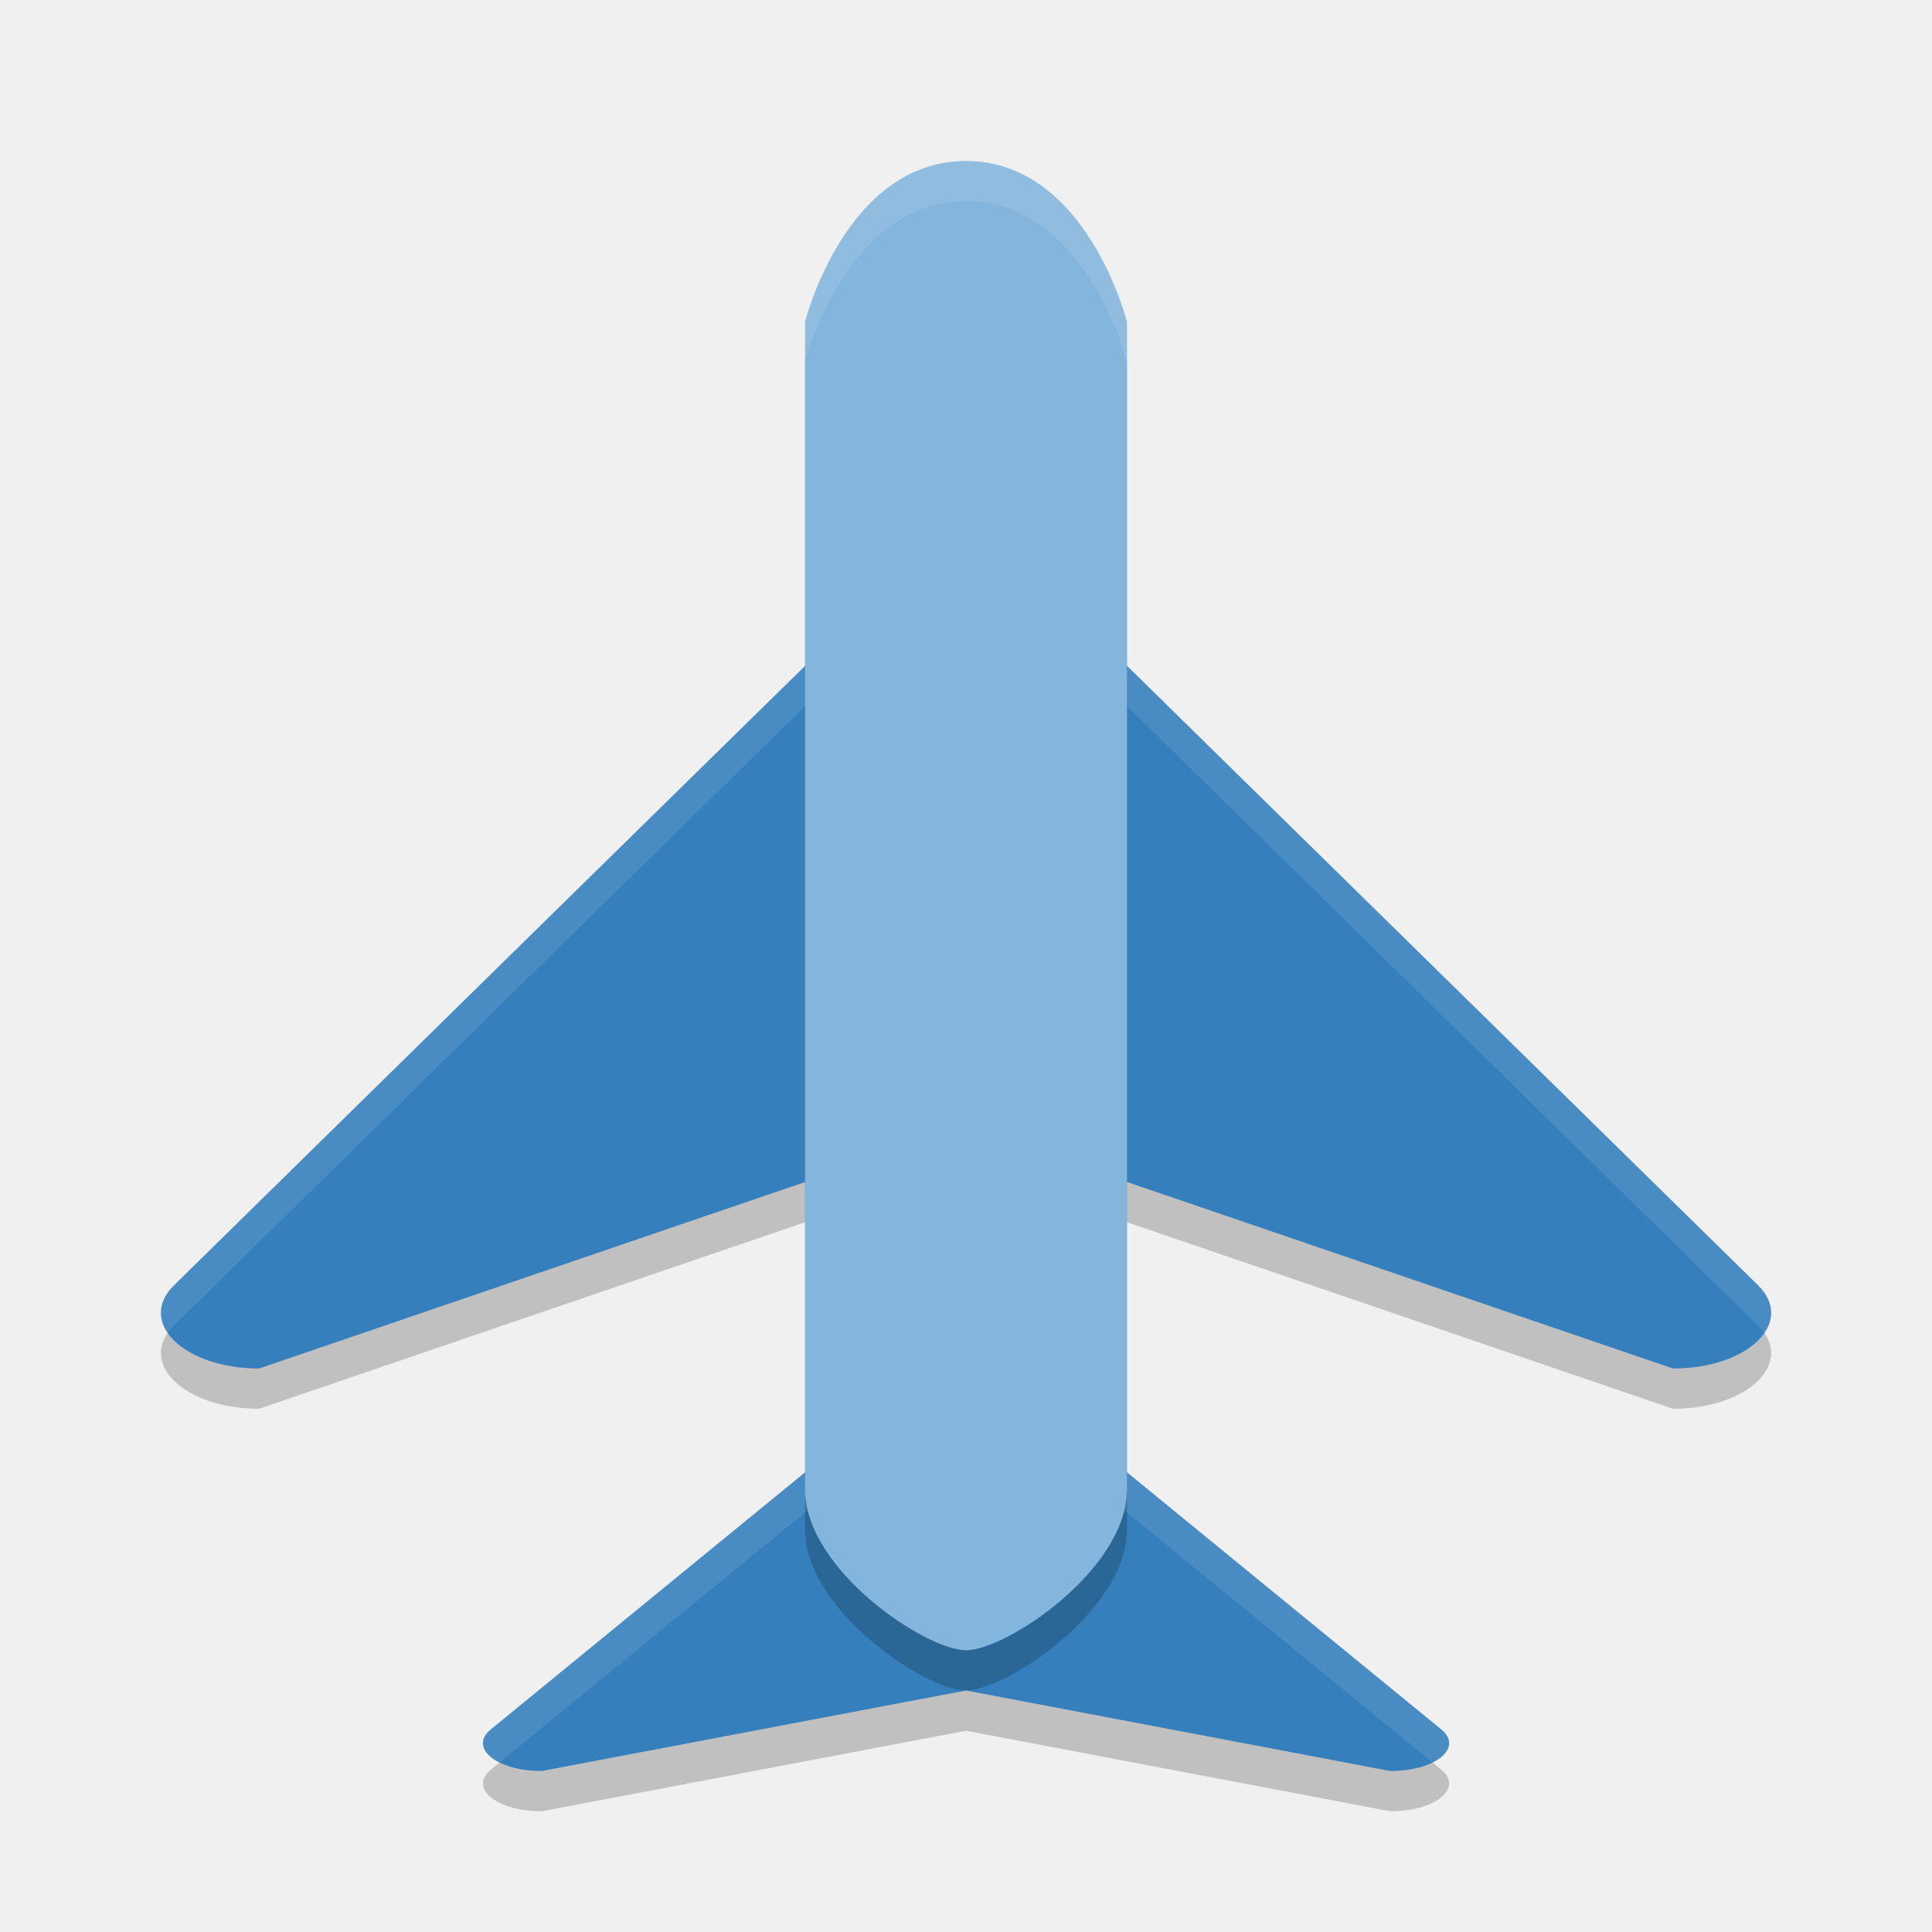
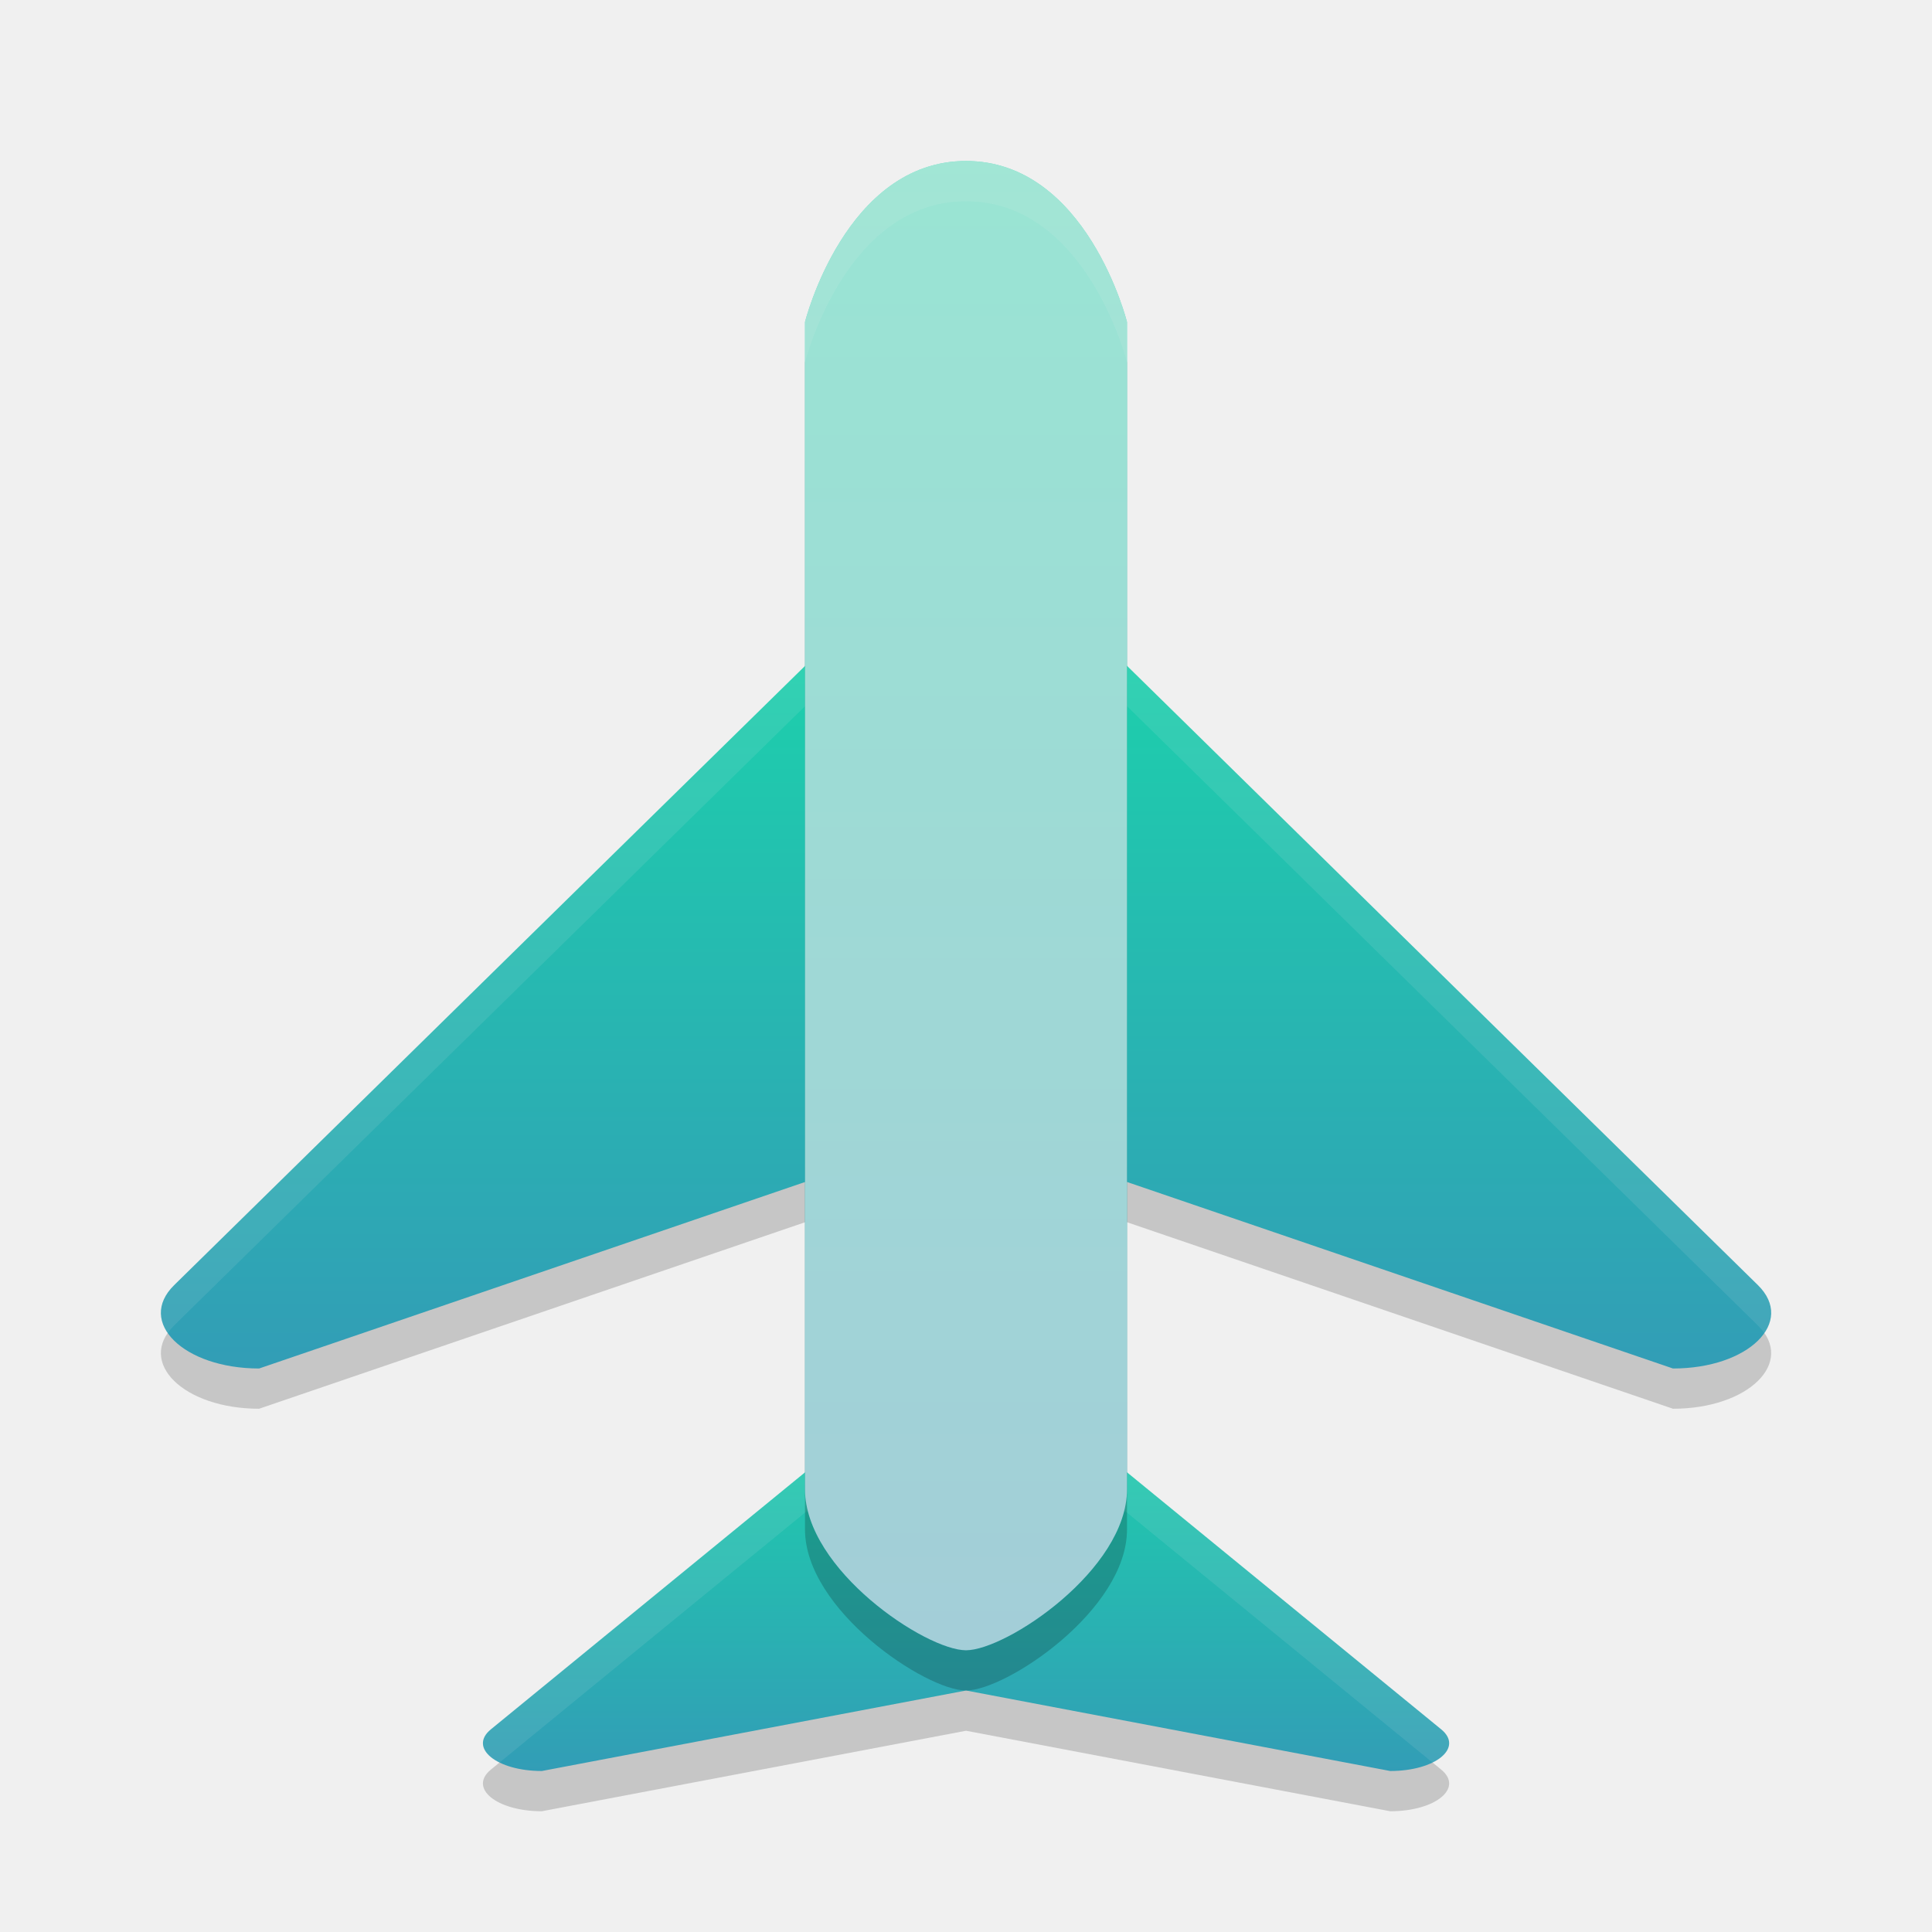
- <svg xmlns="http://www.w3.org/2000/svg" width="48" height="48" version="1.1" viewBox="0 0 48 48">
+ <svg xmlns="http://www.w3.org/2000/svg" width="48" height="48" version="1.1">
+   <defs>
+     <style id="current-color-scheme" type="text/css">
+    .ColorScheme-Text { color: #ececec; } .ColorScheme-Highlight { color: #1AD6AB; }
+   </style>
+     <linearGradient id="arrongin" x1="0" x2="0" y1="0" y2="1">
+       <stop id="stop3" offset="0%" stop-color="#dd9b44" />
+       <stop id="stop5" offset="100%" stop-color="#ad6c16" />
+     </linearGradient>
+     <linearGradient id="aurora" x1="0" x2="0" y1="0" y2="1">
+       <stop id="stop8" offset="0%" stop-color="#09D4DF" />
+       <stop id="stop10" offset="100%" stop-color="#9269F4" />
+     </linearGradient>
+     <linearGradient id="cyberblue" x1="0" x2="0" y1="0" y2="1">
+       <stop id="stop13" offset="0%" stop-color="#07B3FF" />
+       <stop id="stop15" offset="100%" stop-color="#007DE8" />
+     </linearGradient>
+     <linearGradient id="cyberneon" x1="0" x2="0" y1="0" y2="1">
+       <stop id="stop18" offset="0%" stop-color="#0abdc6" />
+       <stop id="stop20" offset="100%" stop-color="#ea00d9" />
+     </linearGradient>
+     <linearGradient id="fitdance" x1="0" x2="0" y1="0" y2="1">
+       <stop id="stop23" offset="0%" stop-color="#1AD6AB" />
+       <stop id="stop25" offset="100%" stop-color="#329DB6" />
+     </linearGradient>
+     <linearGradient id="oomox" x1="0" x2="0" y1="0" y2="1">
+       <stop id="stop28" offset="0%" stop-color="#efefe7" />
+       <stop id="stop30" offset="100%" stop-color="#8f8f8b" />
+     </linearGradient>
+     <linearGradient id="rainblue" x1="0" x2="0" y1="0" y2="1">
+       <stop id="stop33" offset="0%" stop-color="#00F260" />
+       <stop id="stop35" offset="100%" stop-color="#0575E6" />
+     </linearGradient>
+     <linearGradient id="redcarbon" x1="0" x2="1" y1="0" y2="1">
+       <stop id="stop38" offset="0%" stop-color="#FF6D57" />
+       <stop id="stop40" offset="50%" stop-color="#FF5160" />
+       <stop id="stop42" offset="100%" stop-color="#F50F22" />
+     </linearGradient>
+     <linearGradient id="sunrise" x1="0" x2="0" y1="0" y2="1">
+       <stop id="stop45" offset="0%" stop-color="#FF8501" />
+       <stop id="stop47" offset="100%" stop-color="#FFCB01" />
+     </linearGradient>
+     <linearGradient id="telinkrin" x1="0" x2="0" y1="0" y2="1">
+       <stop id="stop50" offset="0%" stop-color="#b2ced6" />
+       <stop id="stop52" offset="100%" stop-color="#6da5b7" />
+     </linearGradient>
+     <linearGradient id="60spsycho" x1="0" x2="0" y1="0" y2="1">
+       <stop id="stop55" offset="0%" stop-color="#df5940" />
+       <stop id="stop57" offset="25%" stop-color="#d8d15f" />
+       <stop id="stop59" offset="50%" stop-color="#e9882a" />
+       <stop id="stop61" offset="100%" stop-color="#279362" />
+     </linearGradient>
+     <linearGradient id="90ssummer" x1="0" x2="0" y1="0" y2="1">
+       <stop id="stop64" offset="0%" stop-color="#f618c7" />
+       <stop id="stop66" offset="20%" stop-color="#94ffab" />
+       <stop id="stop68" offset="50%" stop-color="#fbfd54" />
+       <stop id="stop70" offset="100%" stop-color="#0f83ae" />
+     </linearGradient>
+     <linearGradient id="pause" x1="0" x2="0" y1="0" y2="1" gradientTransform="matrix(4,0,0,12,14,5.734)" gradientUnits="userSpaceOnUse">
+       <stop id="stop73" offset="0%" stop-color="#f06" />
+       <stop id="stop75" offset="100%" stop-color="#dc1499" />
+     </linearGradient>
+     <linearGradient id="squircle" x1="0" x2="0" y1="0" y2="1" gradientTransform="matrix(24,0,0,22.401,0,0.533)" gradientUnits="userSpaceOnUse">
+       <stop id="stop78" offset="0%" stop-color="#4c5561" />
+       <stop id="stop80" offset="100%" stop-color="#2e3842" />
+     </linearGradient>
+   </defs>
  <g transform="translate(0,-1004.362)">
-     <path style="opacity:0.2" d="m 23.922,1039.363 c -0.494,0.013 -0.94,0.142 -1.188,0.344 l -5.27,4.31 -5.268,4.31 c -0.562,0.46 0.141,1.035 1.266,1.035 l 10.539,-2 10.539,2 c 1.125,-3e-4 1.828,-0.575 1.266,-1.035 l -5.269,-4.31 -5.268,-4.31 c -0.275,-0.225 -0.795,-0.358 -1.345,-0.344 z" />
-     <path style="opacity:0.2" d="m 23.87,1019.364 c -0.823,0.025 -1.567,0.284 -1.979,0.688 l -8.784,8.619 -8.78,8.62 c -0.937,0.92 0.235,2.07 2.11,2.071 l 17.564,-6 17.564,6 c 1.875,-5e-4 3.046,-1.15 2.11,-2.071 l -8.782,-8.62 -8.78,-8.619 c -0.459,-0.45 -1.325,-0.717 -2.242,-0.688 z" />
-     <path style="fill:#357fbc" d="m 23.87,1018.364 c -0.823,0.025 -1.567,0.284 -1.979,0.688 l -8.784,8.619 -8.78,8.62 c -0.937,0.92 0.235,2.07 2.11,2.071 l 17.564,-6 17.564,6 c 1.875,-5e-4 3.046,-1.15 2.11,-2.071 l -8.782,-8.62 -8.78,-8.619 c -0.459,-0.45 -1.325,-0.717 -2.242,-0.688 z" />
-     <path style="opacity:0.1;fill:#ffffff" d="M 23.869 14.002 A 2.437 1.381 0 0 0 21.891 14.689 L 13.105 23.311 L 4.326 31.93 A 2.437 1.381 0 0 0 4.168 33.121 A 2.437 1.381 0 0 1 4.326 32.93 L 13.105 24.311 L 21.891 15.689 A 2.437 1.381 0 0 1 23.869 15.002 A 2.437 1.381 0 0 1 26.111 15.689 L 34.893 24.311 L 43.674 32.93 A 2.437 1.381 0 0 1 43.834 33.119 A 2.437 1.381 0 0 0 43.674 31.93 L 34.893 23.311 L 26.111 14.689 A 2.437 1.381 0 0 0 23.869 14.002 z" transform="translate(0,1004.362)" />
-     <path style="fill:#357fbc" d="m 23.922,1038.363 c -0.494,0.013 -0.94,0.142 -1.188,0.344 l -5.27,4.31 -5.268,4.31 c -0.562,0.46 0.141,1.035 1.266,1.035 l 10.539,-2 10.539,2 c 1.125,-3e-4 1.828,-0.575 1.266,-1.035 l -5.269,-4.31 -5.268,-4.31 c -0.275,-0.225 -0.795,-0.358 -1.345,-0.344 z" />
-     <path style="opacity:0.1;fill:#ffffff" d="M 23.922 34.002 C 23.428 34.015 22.982 34.144 22.734 34.346 L 17.463 38.654 L 12.195 42.965 C 11.846 43.25 11.986 43.58 12.41 43.789 L 17.463 39.654 L 22.734 35.346 C 22.982 35.144 23.428 35.015 23.922 35.002 C 24.472 34.988 24.992 35.121 25.268 35.346 L 30.535 39.654 L 35.59 43.789 C 36.014 43.58 36.154 43.25 35.805 42.965 L 30.535 38.654 L 25.268 34.346 C 24.992 34.121 24.472 33.988 23.922 34.002 z" transform="translate(0,1004.362)" />
-     <path style="opacity:0.2" d="m 20,1013.362 c 0,0 1,-4 4,-4 3,0 4,4 4,4 l 0,29 c 0,2 -3,4 -4,4 -1,0 -4,-2 -4,-4 z" />
-     <path style="fill:#84b5dc" d="m 20,1012.362 c 0,0 1,-4 4,-4 3,0 4,4 4,4 l 0,29 c 0,2 -3,4 -4,4 -1,0 -4,-2 -4,-4 z" />
-     <path style="opacity:0.1;fill:#ffffff" d="M 24 4 C 21 4 20 8 20 8 L 20 9 C 20 9 21 5 24 5 C 27 5 28 9 28 9 L 28 8 C 28 8 27 4 24 4 z" transform="translate(0,1004.362)" />
+     <path fill="#1e1e1e" opacity="0.2" d="m 23.922,1039.363 c -0.494,0.013 -0.94,0.142 -1.188,0.344 l -5.27,4.31 -5.268,4.31 c -0.562,0.46 0.141,1.035 1.266,1.035 l 10.539,-2 10.539,2 c 1.125,-3e-4 1.828,-0.575 1.266,-1.035 l -5.269,-4.31 -5.268,-4.31 c -0.275,-0.225 -0.795,-0.358 -1.345,-0.344 z" />
+     <path fill="#1e1e1e" opacity="0.2" d="m 23.87,1019.364 c -0.823,0.025 -1.567,0.284 -1.979,0.688 l -8.784,8.619 -8.78,8.62 c -0.937,0.92 0.235,2.07 2.11,2.071 l 17.564,-6 17.564,6 c 1.875,-5e-4 3.046,-1.15 2.11,-2.071 l -8.782,-8.62 -8.78,-8.619 c -0.459,-0.45 -1.325,-0.717 -2.242,-0.688 z" />
+     <path fill="url(#fitdance)" d="m 23.87,1018.364 c -0.823,0.025 -1.567,0.284 -1.979,0.688 l -8.784,8.619 -8.78,8.62 c -0.937,0.92 0.235,2.07 2.11,2.071 l 17.564,-6 17.564,6 c 1.875,-5e-4 3.046,-1.15 2.11,-2.071 l -8.782,-8.62 -8.78,-8.619 c -0.459,-0.45 -1.325,-0.717 -2.242,-0.688 z" />
+     <path opacity="0.1" fill="#efefef" d="M 23.869 14.002 A 2.437 1.381 0 0 0 21.891 14.689 L 13.105 23.311 L 4.326 31.93 A 2.437 1.381 0 0 0 4.168 33.121 A 2.437 1.381 0 0 1 4.326 32.93 L 13.105 24.311 L 21.891 15.689 A 2.437 1.381 0 0 1 23.869 15.002 A 2.437 1.381 0 0 1 26.111 15.689 L 34.893 24.311 L 43.674 32.93 A 2.437 1.381 0 0 1 43.834 33.119 A 2.437 1.381 0 0 0 43.674 31.93 L 34.893 23.311 L 26.111 14.689 A 2.437 1.381 0 0 0 23.869 14.002 z" transform="translate(0,1004.362)" />
+     <path fill="url(#fitdance)" d="m 23.922,1038.363 c -0.494,0.013 -0.94,0.142 -1.188,0.344 l -5.27,4.31 -5.268,4.31 c -0.562,0.46 0.141,1.035 1.266,1.035 l 10.539,-2 10.539,2 c 1.125,-3e-4 1.828,-0.575 1.266,-1.035 l -5.269,-4.31 -5.268,-4.31 c -0.275,-0.225 -0.795,-0.358 -1.345,-0.344 z" />
+     <path opacity="0.1" fill="#efefef" d="M 23.922 34.002 C 23.428 34.015 22.982 34.144 22.734 34.346 L 17.463 38.654 L 12.195 42.965 C 11.846 43.25 11.986 43.58 12.41 43.789 L 17.463 39.654 L 22.734 35.346 C 22.982 35.144 23.428 35.015 23.922 35.002 C 24.472 34.988 24.992 35.121 25.268 35.346 L 30.535 39.654 L 35.59 43.789 C 36.014 43.58 36.154 43.25 35.805 42.965 L 30.535 38.654 L 25.268 34.346 C 24.992 34.121 24.472 33.988 23.922 34.002 z" transform="translate(0,1004.362)" />
+     <path opacity="0.2" d="m 20,1013.362 c 0,0 1,-4 4,-4 3,0 4,4 4,4 l 0,29 c 0,2 -3,4 -4,4 -1,0 -4,-2 -4,-4 z" />
+     <path fill="url(#fitdance)" d="m 20,1012.362 c 0,0 1,-4 4,-4 3,0 4,4 4,4 l 0,29 c 0,2 -3,4 -4,4 -1,0 -4,-2 -4,-4 z" />
+     <path fill="#efefef" opacity="0.6" d="m 20,1012.362 c 0,0 1,-4 4,-4 3,0 4,4 4,4 l 0,29 c 0,2 -3,4 -4,4 -1,0 -4,-2 -4,-4 z" />
+     <path opacity="0.1" fill="#efefef" d="M 24 4 C 21 4 20 8 20 8 L 20 9 C 20 9 21 5 24 5 C 27 5 28 9 28 9 L 28 8 C 28 8 27 4 24 4 z" transform="translate(0,1004.362)" />
  </g>
</svg>
